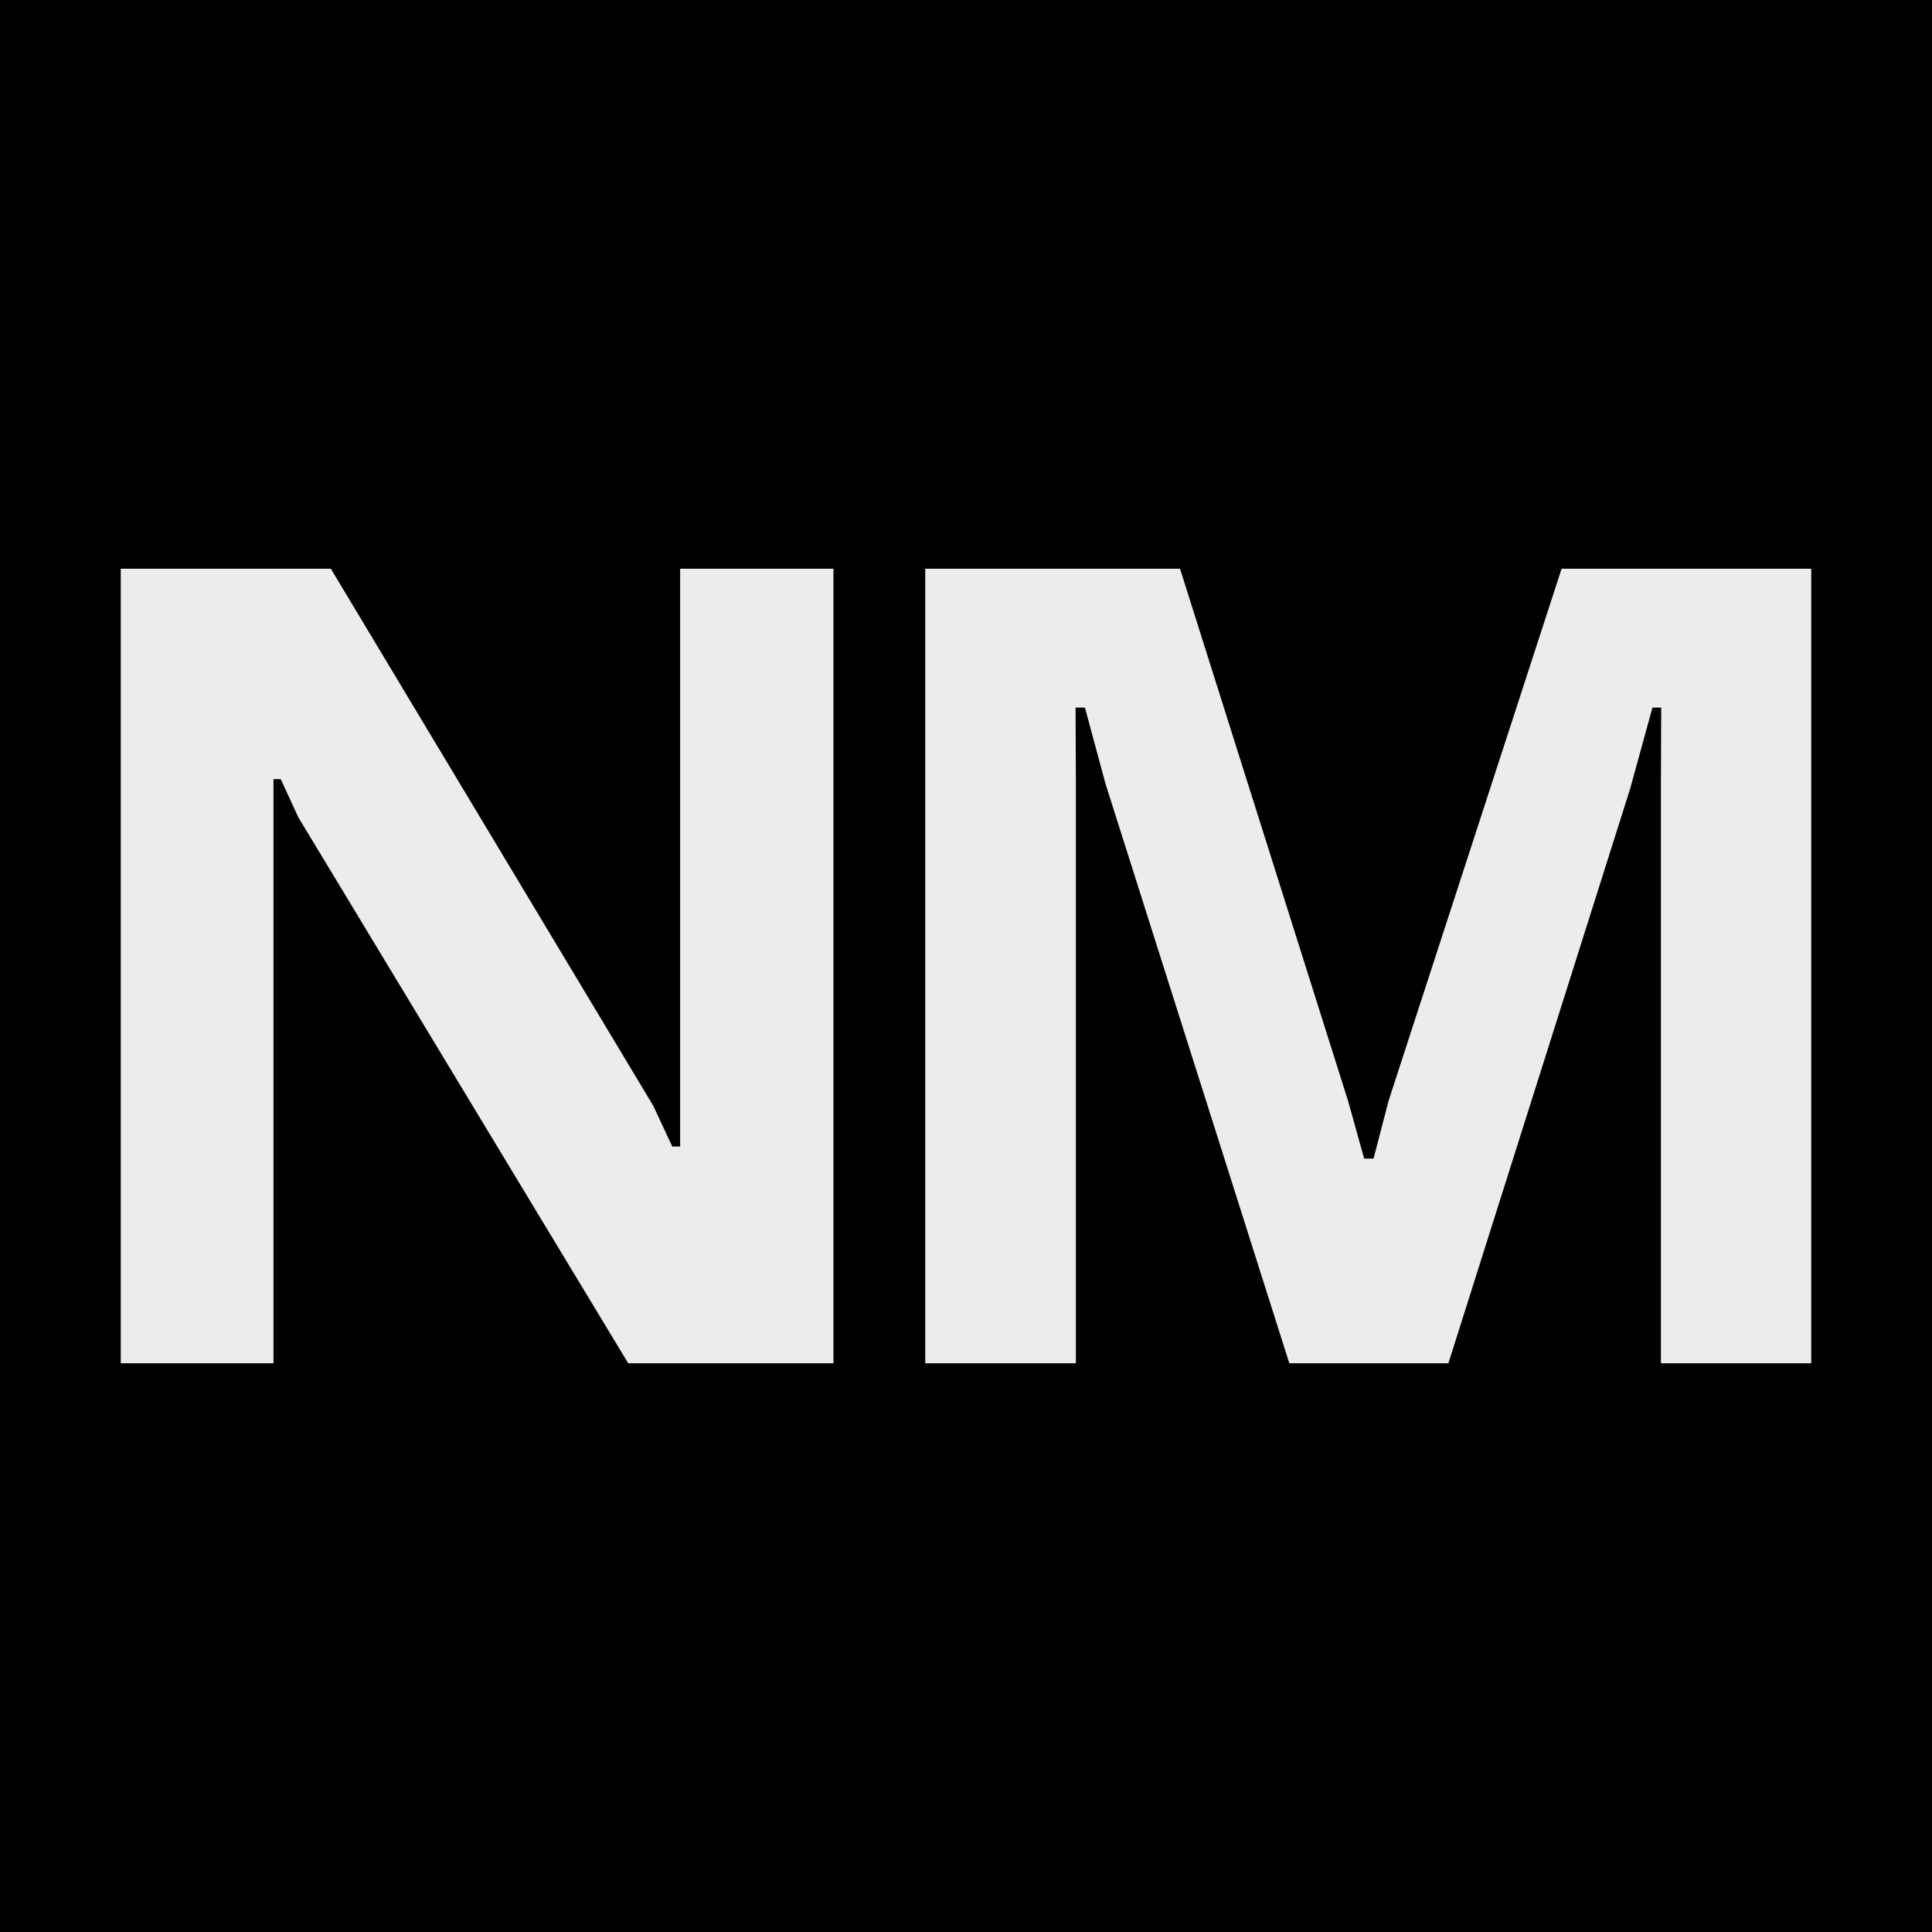
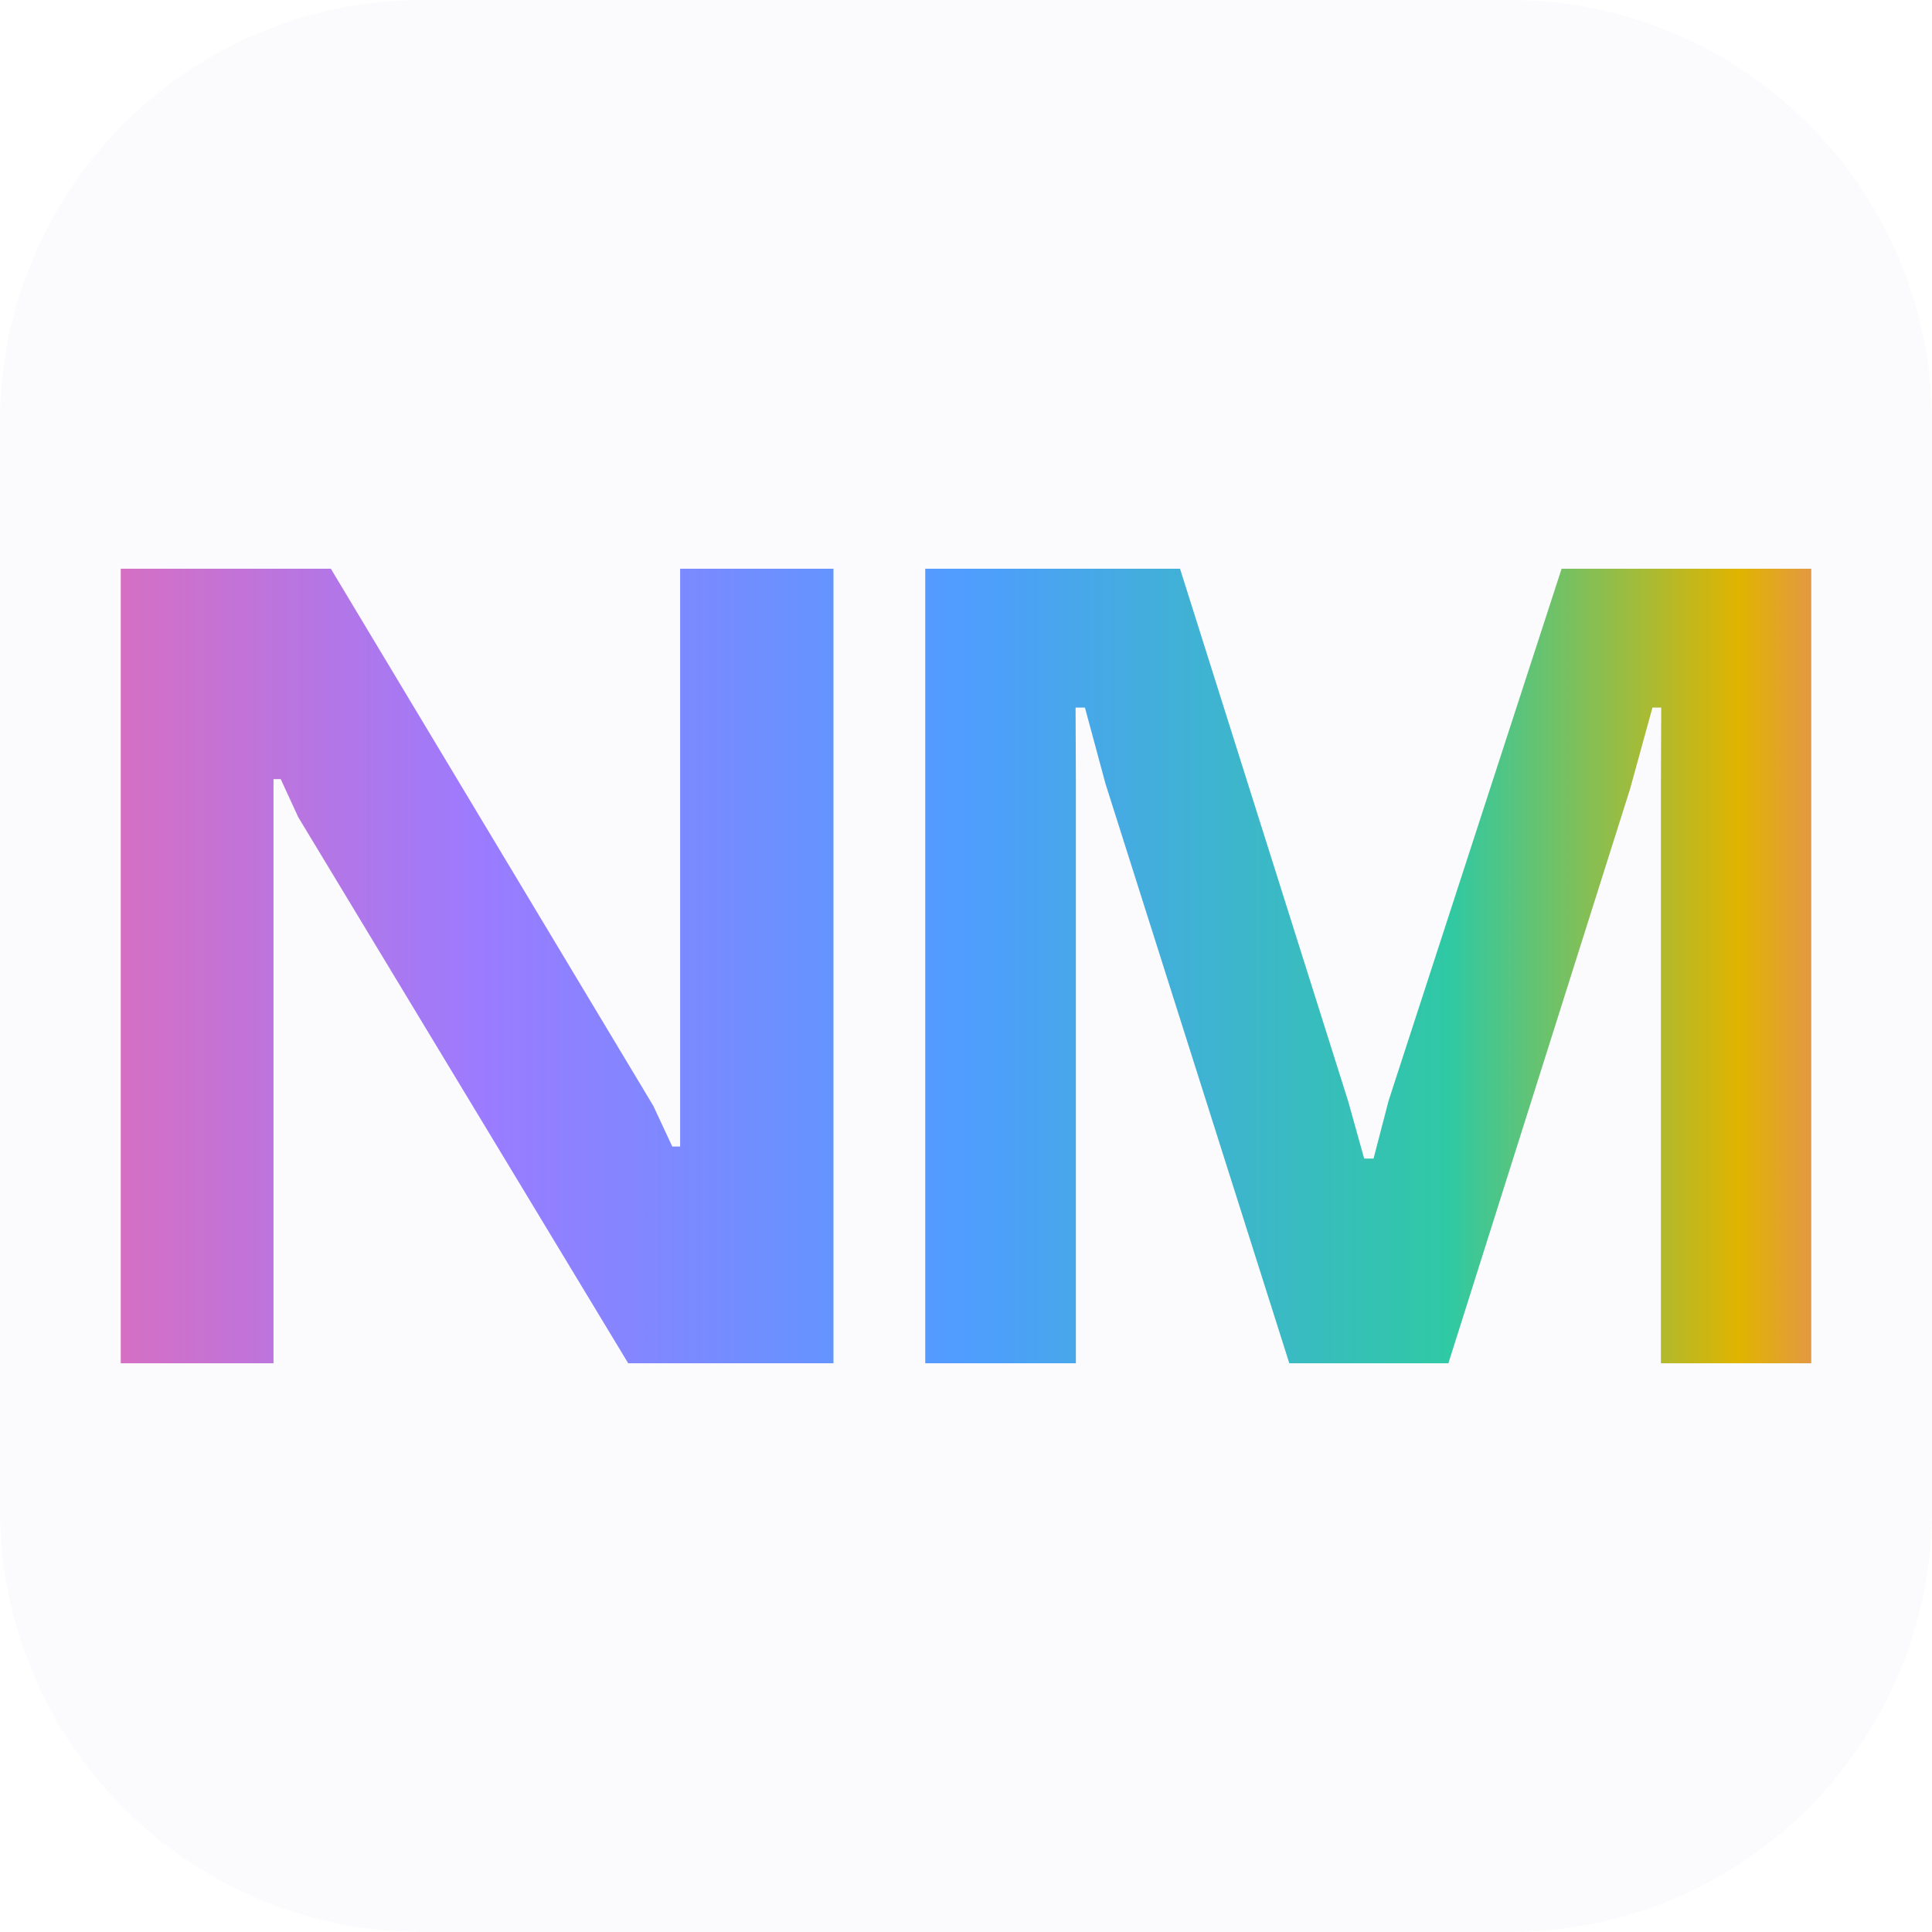
<svg xmlns="http://www.w3.org/2000/svg" viewBox="0 0 64 64">
-   <rect width="64" height="64" fill="#000" />
-   <path fill="#ececec" d="M4 45.16V18.84H10.96L21.64 36.63L22.27 37.98H22.53V18.84H27.61V45.16H20.81L9.88 27.07L9.3 25.81H9.06V45.16ZM30.65 45.16V18.84H39.09L44.66 36.48L45.19 38.38H45.5L46 36.46L51.73 18.84H60V45.16H55.02V25.9L55.03 23.44H54.74L54 26.13L47.98 45.16H42.71L36.62 25.96L35.94 23.44H35.63L35.64 25.9V45.16Z" />
+   <defs>
+     <linearGradient id="h" x1="0" y1="0" x2="64" y2="0" gradientUnits="userSpaceOnUse" spreadMethod="repeat">
+       <stop offset="0" stop-color="#E86BB0" />
+       <stop offset=".25" stop-color="#9B7BFF" />
+       <stop offset=".5" stop-color="#4F9DFF" />
+       <stop offset=".75" stop-color="#2FC9A4" />
+       <stop offset=".9" stop-color="#E0B400" />
+       <stop offset="1" stop-color="#E86BB0" />
+       <animateTransform attributeName="gradientTransform" type="translate" from="0 0" to="64 0" dur="4s" repeatCount="indefinite" />
+     </linearGradient>
+   </defs>
+   <rect width="64" height="64" rx="14" fill="#FBFBFD" />
+   <path fill="url(#h)" d="M4 45.16V18.84H10.96L21.64 36.63L22.27 37.98H22.53V18.84H27.61V45.16H20.81L9.88 27.07L9.3 25.81H9.06V45.16ZM30.65 45.16V18.84H39.09L44.66 36.48L45.19 38.38H45.5L46 36.46L51.73 18.84H60V45.16H55.02V25.9L55.03 23.44H54.74L54 26.13L47.98 45.16H42.71L36.62 25.96L35.94 23.44H35.63L35.64 25.9V45.16Z" />
</svg>
